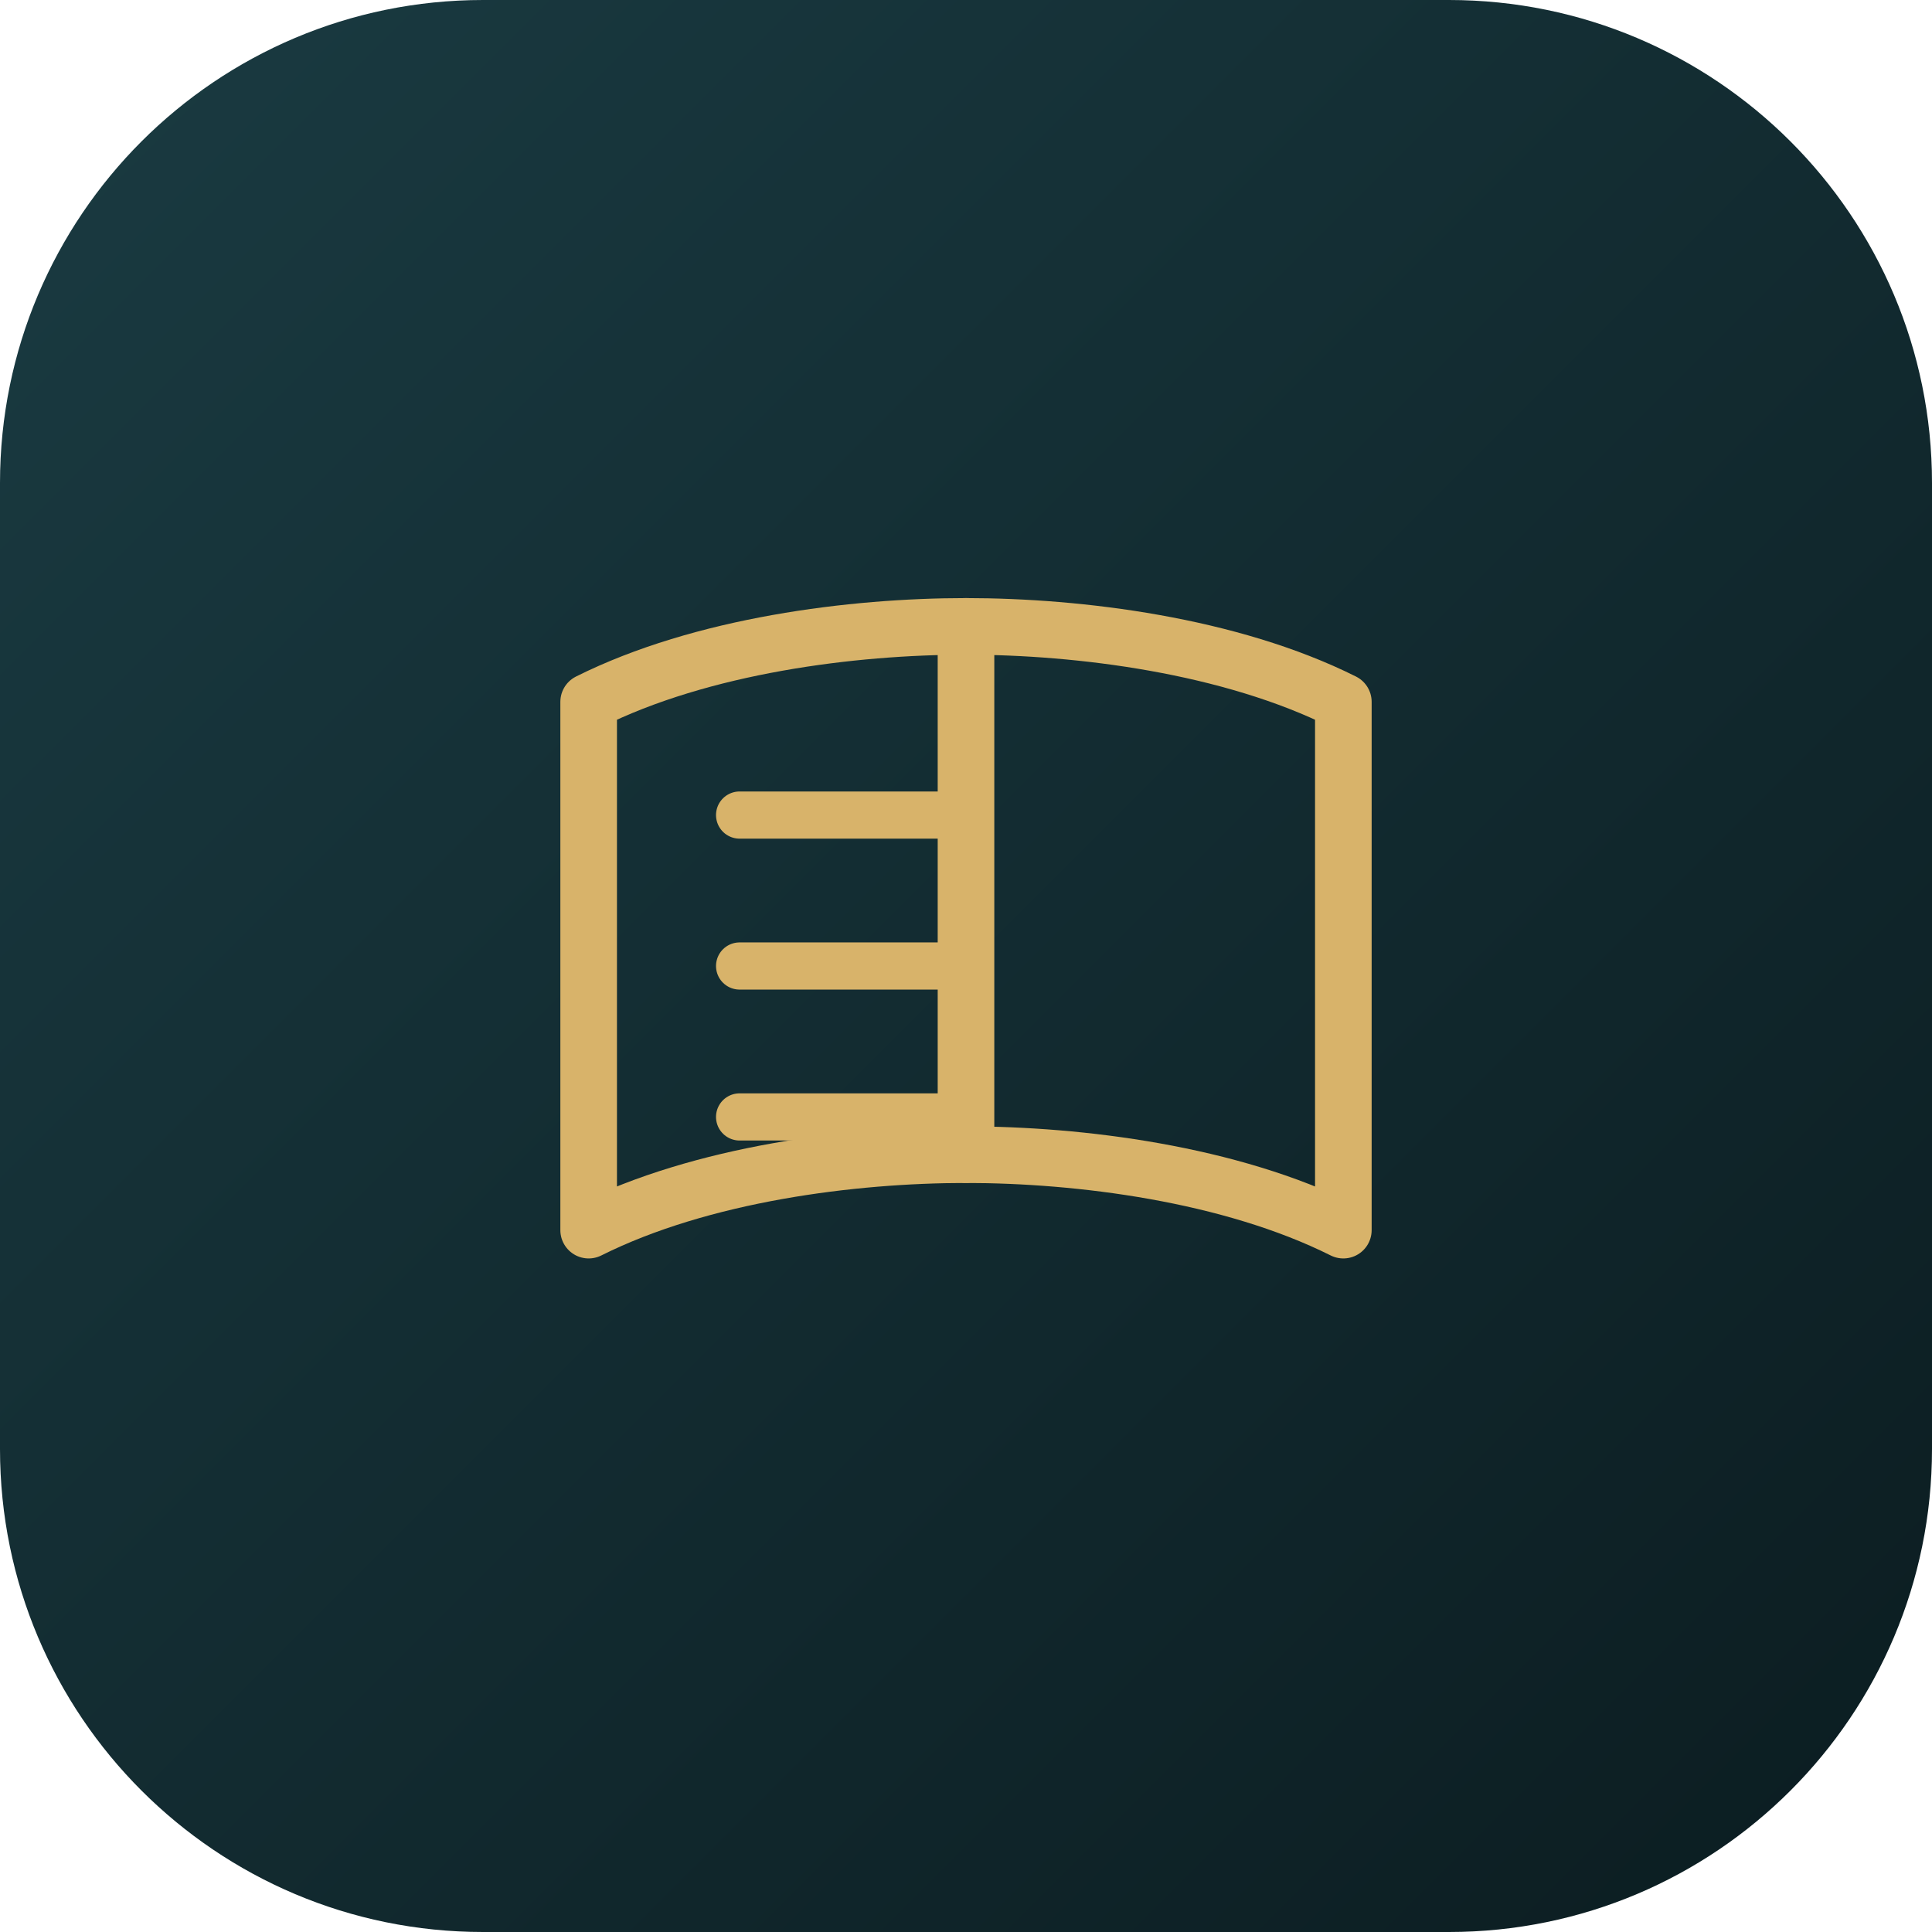
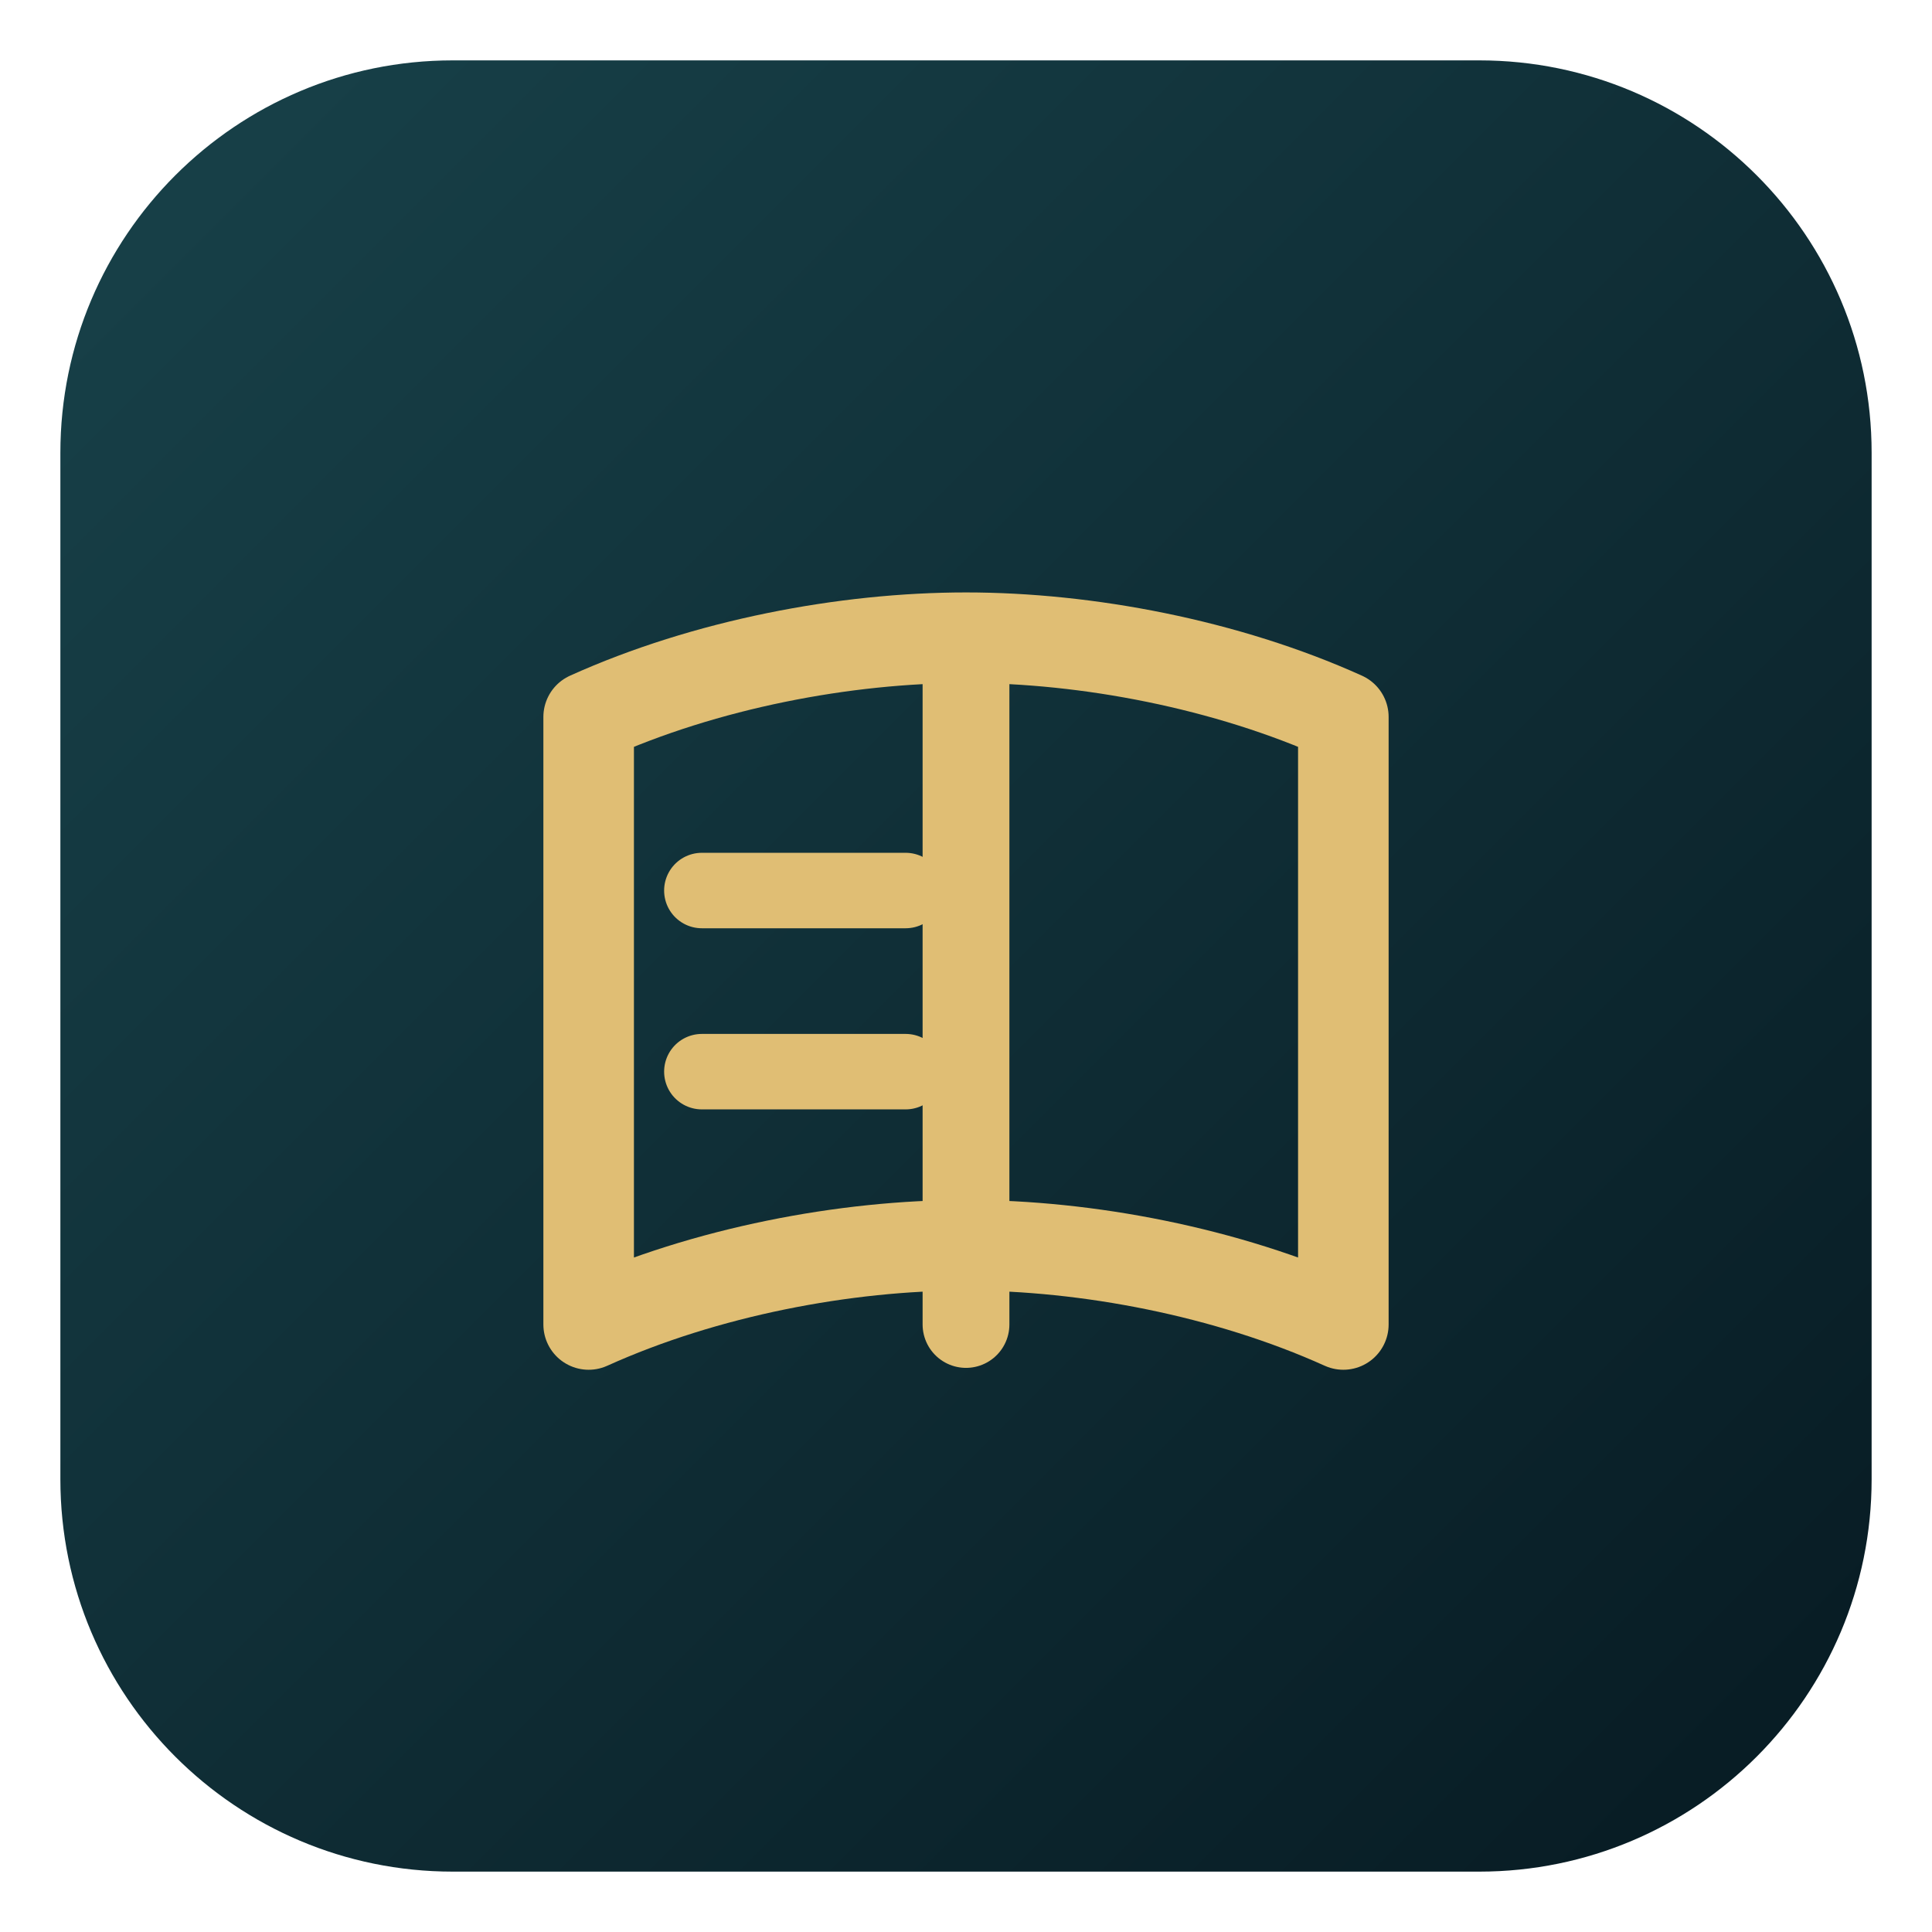
<svg xmlns="http://www.w3.org/2000/svg" viewBox="0 0 512 512">
  <defs>
-     <linearGradient id="bg" x1="0%" y1="0%" x2="100%" y2="100%">
-       <stop offset="0%" stop-color="#1a3b42" />
-       <stop offset="100%" stop-color="#0b1c20" />
+     <linearGradient id="openfurqan-bg" x1="0%" y1="0%" x2="100%" y2="100%">
+       <stop offset="0%" stop-color="#18424a" />
+       <stop offset="100%" stop-color="#071a22" />
    </linearGradient>
  </defs>
-   <rect width="512" height="512" rx="128" fill="url(#bg)" />
-   <g transform="translate(96, 96) scale(5)">
-     <path d="M12 18c6-3 14-4 20-4s14 1 20 4v28c-6-3-14-4-20-4s-14 1-20 4V18Z" fill="none" stroke="#d8b36a" stroke-width="3" stroke-linejoin="round" />
-     <path d="M32 14v28" stroke="#d8b36a" stroke-width="3" stroke-linecap="round" />
-     <path d="M20 24h12M20 32h12M20 40h12" stroke="#d8b36a" stroke-width="2.5" stroke-linecap="round" />
+   <rect x="16" y="16" width="480" height="480" rx="104" fill="url(#openfurqan-bg)" />
+   <g fill="none" stroke="#e0be74" stroke-linecap="round" stroke-linejoin="round">
+     <path d="M156 190c31-14 68-21 100-21s69 7 100 21v161c-31-14-68-21-100-21s-69 7-100 21V190Z" stroke-width="24" />
+     <path d="M256 169v182" stroke-width="23" />
+     <path d="M186 236h54M186 284h54" stroke-width="20" />
  </g>
</svg>
